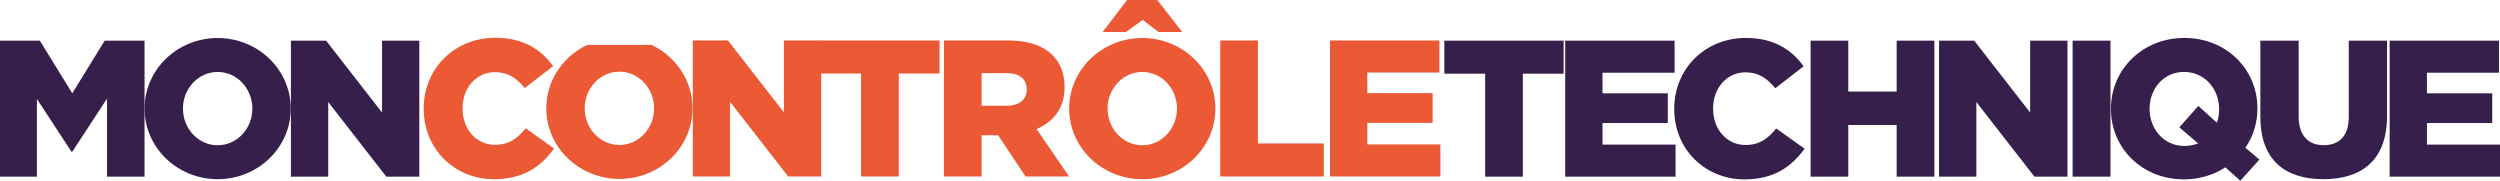
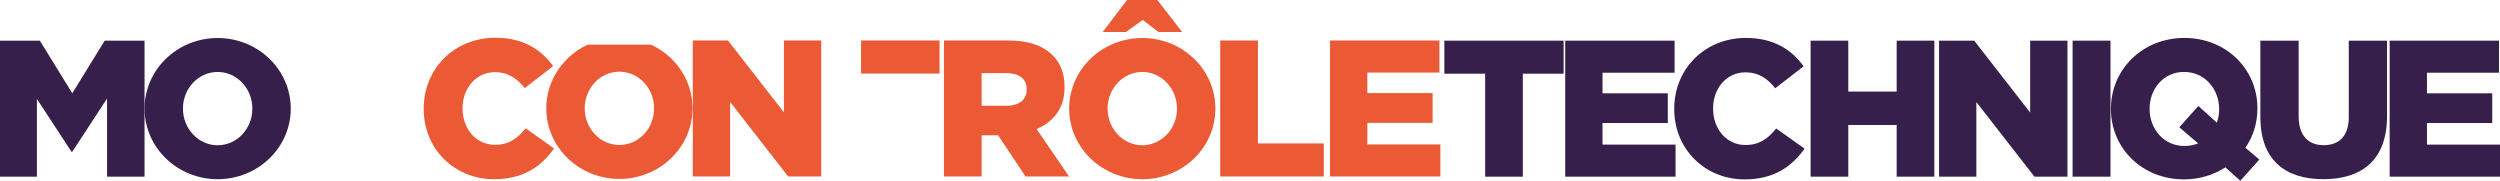
<svg xmlns="http://www.w3.org/2000/svg" version="1.1" id="svg1" width="783.685" height="56.657" viewBox="0 0 783.685 56.657">
  <defs id="defs1">
    <clipPath clipPathUnits="userSpaceOnUse" id="clipPath4">
      <path d="M 0,77.86 H 623.72 V 0 H 0 Z" transform="translate(-412.6138,-38.1964)" id="path4" />
    </clipPath>
    <clipPath clipPathUnits="userSpaceOnUse" id="clipPath6">
      <path d="M 0,77.86 H 623.72 V 0 H 0 Z" transform="translate(-444.6759,-54.2748)" id="path6" />
    </clipPath>
    <clipPath clipPathUnits="userSpaceOnUse" id="clipPath8">
      <path d="M 0,77.86 H 623.72 V 0 H 0 Z" transform="translate(-474.8767,-54.2748)" id="path8" />
    </clipPath>
    <clipPath clipPathUnits="userSpaceOnUse" id="clipPath10">
      <path d="M 0,77.86 H 623.72 V 0 H 0 Z" id="path10" />
    </clipPath>
    <clipPath clipPathUnits="userSpaceOnUse" id="clipPath12">
      <path d="M 0,77.86 H 623.72 V 0 H 0 Z" transform="translate(-535.7927,-30.1115)" id="path12" />
    </clipPath>
    <clipPath clipPathUnits="userSpaceOnUse" id="clipPath14">
      <path d="M 0,77.86 H 623.72 V 0 H 0 Z" transform="translate(-550.4172,-36.3239)" id="path14" />
    </clipPath>
    <clipPath clipPathUnits="userSpaceOnUse" id="clipPath16">
      <path d="M 0,77.86 H 623.72 V 0 H 0 Z" transform="translate(-580.8129,-54.2748)" id="path16" />
    </clipPath>
    <clipPath clipPathUnits="userSpaceOnUse" id="clipPath18">
      <path d="M 0,77.86 H 623.72 V 0 H 0 Z" transform="translate(-18.9935,-54.2798)" id="path18" />
    </clipPath>
-     <clipPath clipPathUnits="userSpaceOnUse" id="clipPath20">
-       <path d="M 0,77.86 H 623.72 V 0 H 0 Z" transform="translate(-87.3892,-54.2798)" id="path20" />
+     <clipPath clipPathUnits="userSpaceOnUse" id="clipPath10">
+       <path d="M 0,77.86 H 623.72 V 0 H 0 Z" transform="translate(-87.3892,-54.2798)" id="path10" />
    </clipPath>
-     <clipPath clipPathUnits="userSpaceOnUse" id="clipPath22">
-       <path d="M 0,77.86 H 623.72 V 0 H 0 Z" transform="translate(-70.1663,-29.6843)" id="path22" />
+     <clipPath clipPathUnits="userSpaceOnUse" id="clipPath12">
+       <path d="M 0,77.86 H 623.72 V 0 H 0 Z" transform="translate(-70.1663,-29.6843)" id="path12" />
    </clipPath>
-     <clipPath clipPathUnits="userSpaceOnUse" id="clipPath24">
-       <path d="M 0,77.86 H 623.72 V 0 H 0 Z" transform="translate(-295.1987,-58.5389)" id="path24" />
+     <clipPath clipPathUnits="userSpaceOnUse" id="clipPath14">
+       <path d="M 0,77.86 H 623.72 V 0 H 0 Z" transform="translate(-295.1987,-58.5389)" id="path14" />
    </clipPath>
-     <clipPath clipPathUnits="userSpaceOnUse" id="clipPath26">
-       <path d="M 0,77.86 H 623.72 V 0 H 0 Z" transform="translate(-118.6097,-38.2388)" id="path26" />
+     <clipPath clipPathUnits="userSpaceOnUse" id="clipPath16">
+       <path d="M 0,77.86 H 623.72 V 0 H 0 Z" transform="translate(-118.6097,-38.2388)" id="path16" />
    </clipPath>
-     <clipPath clipPathUnits="userSpaceOnUse" id="clipPath28">
-       <path d="M 0,77.86 H 623.72 V 0 H 0 Z" transform="translate(-181.8716,-54.3172)" id="path28" />
+     <clipPath clipPathUnits="userSpaceOnUse" id="clipPath18">
+       <path d="M 0,77.86 H 623.72 V 0 H 0 Z" transform="translate(-181.8716,-54.3172)" id="path18" />
    </clipPath>
-     <clipPath clipPathUnits="userSpaceOnUse" id="clipPath20">
-       <path d="M 0,77.86 H 623.72 V 0 H 0 Z" transform="translate(-221.439,-46.5517)" id="path20" />
+     <clipPath clipPathUnits="userSpaceOnUse" id="clipPath10">
+       <path d="M 0,77.86 H 623.72 V 0 H 0 Z" transform="translate(-221.439,-46.5517)" id="path10" />
    </clipPath>
-     <clipPath clipPathUnits="userSpaceOnUse" id="clipPath22">
-       <path d="M 0,77.86 H 623.72 V 0 H 0 Z" transform="translate(-255.6245,-38.9703)" id="path22" />
+     <clipPath clipPathUnits="userSpaceOnUse" id="clipPath12">
+       <path d="M 0,77.86 H 623.72 V 0 H 0 Z" transform="translate(-255.6245,-38.9703)" id="path12" />
    </clipPath>
-     <clipPath clipPathUnits="userSpaceOnUse" id="clipPath24">
-       <path d="M 0,77.86 H 623.72 V 0 H 0 Z" transform="translate(-305.879,-54.3172)" id="path24" />
+     <clipPath clipPathUnits="userSpaceOnUse" id="clipPath14">
+       <path d="M 0,77.86 H 623.72 V 0 H 0 Z" transform="translate(-305.879,-54.3172)" id="path14" />
    </clipPath>
-     <clipPath clipPathUnits="userSpaceOnUse" id="clipPath26">
-       <path d="M 0,77.86 H 623.72 V 0 H 0 Z" transform="translate(-331.6899,-54.3172)" id="path26" />
+     <clipPath clipPathUnits="userSpaceOnUse" id="clipPath16">
+       <path d="M 0,77.86 H 623.72 V 0 H 0 Z" transform="translate(-331.6899,-54.3172)" id="path16" />
    </clipPath>
-     <clipPath clipPathUnits="userSpaceOnUse" id="clipPath28">
-       <path d="M 0,77.86 H 623.72 V 0 H 0 Z" transform="translate(-164.6176,-29.7483)" id="path28" />
+     <clipPath clipPathUnits="userSpaceOnUse" id="clipPath18">
+       <path d="M 0,77.86 H 623.72 V 0 H 0 Z" transform="translate(-164.6176,-29.7483)" id="path18" />
    </clipPath>
    <clipPath clipPathUnits="userSpaceOnUse" id="clipPath40">
      <path d="M 0,77.86 H 623.72 V 0 H 0 Z" transform="translate(-287.5527,-29.6827)" id="path40" />
    </clipPath>
  </defs>
  <g id="layer-MC0" transform="translate(-25.32469,-18.70187)">
    <path id="path1" d="M 0,0 H -9.594 V 7.766 H 18.452 V 0 H 8.86 V -24.208 H 0 Z" style="fill:#371f4b;fill-opacity:1;fill-rule:nonzero;stroke:none" transform="matrix(1.333333,0,0,-1.333333,490.8796,41.80147)" />
-     <path id="path2" d="M 0,0 H 25.714 V -7.536 H 8.77 v -4.842 h 15.346 v -6.989 H 8.77 v -5.071 h 17.174 v -7.536 H 0 Z" style="fill:#371f4b;fill-opacity:1;fill-rule:nonzero;stroke:none" transform="matrix(1.333333,0,0,-1.333333,515.98,31.44733)" />
-     <path id="path2" d="m 0,0 v 0.091 c 0,9.319 7.172,16.627 16.854,16.627 6.533,0 10.734,-2.74 13.567,-6.669 L 23.752,4.887 C 21.924,7.172 19.825,8.634 16.763,8.634 12.287,8.634 9.136,4.842 9.136,0.183 V 0.091 c 0,-4.795 3.151,-8.542 7.627,-8.542 3.335,0 5.299,1.553 7.217,3.883 l 6.669,-4.751 C 27.635,-13.474 23.57,-16.536 16.491,-16.536 7.355,-16.536 0,-9.547 0,0" style="fill:#371f4b;fill-opacity:1;fill-rule:nonzero;stroke:none" transform="matrix(1.333333,0,0,-1.333333,550.1517,52.8852)" clip-path="url(#clipPath4)" />
+     <path id="path1" d="M 0,0 H 25.714 V -7.536 H 8.77 v -4.842 h 15.346 v -6.989 H 8.77 v -5.071 h 17.174 v -7.536 H 0 Z" style="fill:#371f4b;fill-opacity:1;fill-rule:nonzero;stroke:none" transform="matrix(1.333333,0,0,-1.333333,515.98,31.44733)" />
+     <path id="path1" d="m 0,0 v 0.091 c 0,9.319 7.172,16.627 16.854,16.627 6.533,0 10.734,-2.74 13.567,-6.669 L 23.752,4.887 C 21.924,7.172 19.825,8.634 16.763,8.634 12.287,8.634 9.136,4.842 9.136,0.183 V 0.091 c 0,-4.795 3.151,-8.542 7.627,-8.542 3.335,0 5.299,1.553 7.217,3.883 l 6.669,-4.751 C 27.635,-13.474 23.57,-16.536 16.491,-16.536 7.355,-16.536 0,-9.547 0,0" style="fill:#371f4b;fill-opacity:1;fill-rule:nonzero;stroke:none" transform="matrix(1.333333,0,0,-1.333333,550.1517,52.8852)" clip-path="url(#clipPath4)" />
    <path id="path5" d="M 0,0 H 8.86 V -11.968 H 20.233 V 0 h 8.863 v -31.974 h -8.863 v 12.151 H 8.86 V -31.974 H 0 Z" style="fill:#371f4b;fill-opacity:1;fill-rule:nonzero;stroke:none" transform="matrix(1.333333,0,0,-1.333333,592.9012,31.44733)" clip-path="url(#clipPath6)" />
    <path id="path7" d="M 0,0 H 8.266 L 21.42,-16.9 V 0 h 8.77 V -31.974 H 22.427 L 8.77,-14.434 v -17.54 H 0 Z" style="fill:#371f4b;fill-opacity:1;fill-rule:nonzero;stroke:none" transform="matrix(1.333333,0,0,-1.333333,633.1689,31.44733)" clip-path="url(#clipPath8)" />
    <path id="path9" d="m 506.272,54.275 h 8.908 V 22.301 h -8.908 z" style="fill:#371f4b;fill-opacity:1;fill-rule:nonzero;stroke:none" transform="matrix(1.333333,0,0,-1.333333,0,103.8137)" clip-path="url(#clipPath10)" />
    <path id="path11" d="M 0,0 -4.431,3.791 0.045,8.816 4.386,4.887 c 0.366,0.96 0.546,2.011 0.546,3.106 v 0.092 c 0,4.659 -3.334,8.725 -8.266,8.725 -4.842,0 -8.084,-4.021 -8.084,-8.634 V 8.085 c 0,-4.613 3.287,-8.679 8.174,-8.679 1.19,0 2.285,0.228 3.244,0.594 M 6.395,-5.617 C 3.655,-7.4 0.321,-8.451 -3.334,-8.451 c -9.867,0 -17.174,7.355 -17.174,16.536 v 0.091 c 0,9.181 7.399,16.627 17.264,16.627 9.867,0 17.177,-7.354 17.177,-16.535 V 8.176 c 0,-3.38 -1.007,-6.577 -2.833,-9.18 L 14.389,-3.791 9.912,-8.77 Z" style="fill:#371f4b;fill-opacity:1;fill-rule:nonzero;stroke:none" transform="matrix(1.333333,0,0,-1.333333,714.3903,63.66507)" clip-path="url(#clipPath12)" />
    <path id="path13" d="M 0,0 V 17.951 H 9.001 V 0.183 c 0,-4.614 2.329,-6.806 5.891,-6.806 3.562,0 5.892,2.1 5.892,6.577 v 17.997 h 8.998 V 0.228 C 29.782,-10.095 23.89,-14.617 14.8,-14.617 5.712,-14.617 0,-10.004 0,0" style="fill:#371f4b;fill-opacity:1;fill-rule:nonzero;stroke:none" transform="matrix(1.333333,0,0,-1.333333,733.8896,55.38187)" clip-path="url(#clipPath14)" />
    <path id="path15" d="M 0,0 H 25.714 V -7.536 H 8.77 v -4.842 h 15.346 v -6.989 H 8.77 v -5.071 h 17.174 v -7.536 H 0 Z" style="fill:#371f4b;fill-opacity:1;fill-rule:nonzero;stroke:none" transform="matrix(1.333333,0,0,-1.333333,774.4172,31.44733)" clip-path="url(#clipPath16)" />
    <path id="path17" d="M 0,0 H 9.364 L 16.991,-12.378 24.619,0 h 9.364 v -31.974 h -8.815 v 18.362 l -8.177,-12.515 h -0.182 l -8.132,12.423 v -18.27 H 0 Z" style="fill:#371f4b;fill-opacity:1;fill-rule:nonzero;stroke:none" transform="matrix(1.333333,0,0,-1.333333,25.32467,31.44067)" clip-path="url(#clipPath18)" />
-     <path id="path19" d="M 0,0 H 8.266 L 21.42,-16.9 V 0 h 8.77 V -31.974 H 22.427 L 8.77,-14.434 v -17.54 H 0 Z" style="fill:#371f4b;fill-opacity:1;fill-rule:nonzero;stroke:none" transform="matrix(1.333333,0,0,-1.333333,116.5189,31.44067)" clip-path="url(#clipPath20)" />
-     <path id="path21" d="m 0,0 c -4.507,0 -8.16,3.858 -8.16,8.617 0,4.758 3.653,8.616 8.16,8.616 4.507,0 8.16,-3.858 8.16,-8.616 C 8.16,3.858 4.507,0 0,0 m 0,25.212 c -9.491,0 -17.185,-7.43 -17.185,-16.595 0,-9.166 7.694,-16.596 17.185,-16.596 9.491,0 17.186,7.43 17.186,16.596 0,9.165 -7.695,16.595 -17.186,16.595" style="fill:#371f4b;fill-opacity:1;fill-rule:nonzero;stroke:none" transform="matrix(1.333333,0,0,-1.333333,93.55507,64.23467)" clip-path="url(#clipPath22)" />
-     <path id="path23" d="m 0,0 -4.109,5.295 h -7.104 l -5.754,-7.523 h 5.471 l 3.961,2.84 3.7,-2.84 h 5.562 z" style="fill:#eb5935;fill-opacity:1;fill-rule:nonzero;stroke:none" transform="matrix(1.333333,0,0,-1.333333,393.5983,25.76187)" clip-path="url(#clipPath24)" />
-     <path id="path25" d="m 0,0 v 0.091 c 0,9.319 7.171,16.627 16.855,16.627 6.532,0 10.734,-2.74 13.566,-6.669 L 23.752,4.887 C 21.925,7.172 19.823,8.634 16.763,8.634 12.287,8.634 9.136,4.842 9.136,0.183 V 0.091 c 0,-4.795 3.151,-8.542 7.627,-8.542 3.335,0 5.299,1.553 7.217,3.883 l 6.669,-4.751 C 27.634,-13.474 23.57,-16.536 16.489,-16.536 7.353,-16.536 0,-9.547 0,0" style="fill:#eb5935;fill-opacity:1;fill-rule:nonzero;stroke:none" transform="matrix(1.333333,0,0,-1.333333,158.1463,52.82867)" clip-path="url(#clipPath26)" />
-     <path id="path27" d="M 0,0 H 8.268 L 21.423,-16.9 V 0 h 8.77 V -31.974 H 22.427 L 8.77,-14.434 v -17.54 H 0 Z" style="fill:#eb5935;fill-opacity:1;fill-rule:nonzero;stroke:none" transform="matrix(1.333333,0,0,-1.333333,242.4955,31.3908)" clip-path="url(#clipPath28)" />
-     <path id="path29" d="M 0,0 H -9.592 V 7.766 H 18.454 V 0 H 8.861 V -24.208 H 0 Z" style="fill:#eb5935;fill-opacity:1;fill-rule:nonzero;stroke:none" transform="matrix(1.333333,0,0,-1.333333,295.252,41.7448)" clip-path="url(#clipPath20)" />
-     <path id="path21" d="m 0,0 c 3.015,0 4.751,1.462 4.751,3.791 v 0.09 c 0,2.513 -1.828,3.792 -4.796,3.792 H -5.847 V 0 Z M -14.708,15.347 H 0.411 c 4.887,0 8.269,-1.279 10.416,-3.471 1.871,-1.827 2.83,-4.295 2.83,-7.446 V 4.339 c 0,-4.888 -2.602,-8.13 -6.578,-9.821 l 7.628,-11.145 H 4.476 l -6.44,9.683 h -0.091 -3.792 v -9.683 h -8.861 z" style="fill:#eb5935;fill-opacity:1;fill-rule:nonzero;stroke:none" transform="matrix(1.333333,0,0,-1.333333,340.8327,51.85333)" clip-path="url(#clipPath22)" />
-     <path id="path23" d="m 0,0 h 8.86 v -24.208 h 15.484 v -7.766 H 0 Z" style="fill:#eb5935;fill-opacity:1;fill-rule:nonzero;stroke:none" transform="matrix(1.333333,0,0,-1.333333,407.8387,31.3908)" clip-path="url(#clipPath24)" />
-     <path id="path25" d="M 0,0 H 25.714 V -7.536 H 8.77 v -4.842 h 15.346 v -6.989 H 8.77 v -5.071 h 17.174 v -7.536 H 0 Z" style="fill:#eb5935;fill-opacity:1;fill-rule:nonzero;stroke:none" transform="matrix(1.333333,0,0,-1.333333,442.2532,31.3908)" clip-path="url(#clipPath26)" />
-     <path id="path27" d="m 0,0 c -4.507,0 -8.16,3.858 -8.16,8.617 0,4.758 3.653,8.616 8.16,8.616 4.507,0 8.16,-3.858 8.16,-8.616 C 8.16,3.858 4.507,0 0,0 m 0,25.212 c -9.491,0 -17.185,-7.43 -17.185,-16.595 0,-9.166 7.694,-16.596 17.185,-16.596 9.491,0 17.186,7.43 17.186,16.596 0,9.165 -7.695,16.595 -17.186,16.595" style="fill:#eb5935;fill-opacity:1;fill-rule:nonzero;stroke:none" transform="matrix(1.333333,0,0,-1.333333,219.4901,64.14933)" clip-path="url(#clipPath28)" />
-     <path id="path29" d="m 0,0 c -4.507,0 -8.161,3.858 -8.161,8.617 0,4.759 3.654,8.618 8.161,8.618 4.507,0 8.161,-3.859 8.161,-8.618 C 8.161,3.858 4.507,0 0,0 m 0,25.214 c -9.492,0 -17.187,-7.43 -17.187,-16.597 0,-9.166 7.695,-16.597 17.187,-16.597 9.492,0 17.187,7.431 17.187,16.597 0,9.167 -7.695,16.597 -17.187,16.597" style="fill:#eb5935;fill-opacity:1;fill-rule:nonzero;stroke:none" transform="matrix(1.333333,0,0,-1.333333,383.4036,64.2368)" clip-path="url(#clipPath40)" />
+     <path id="path19" d="M 0,0 H 8.266 L 21.42,-16.9 V 0 h 8.77 V -31.974 H 22.427 L 8.77,-14.434 v -17.54 H 0 Z" style="fill:#371f4b;fill-opacity:1;fill-rule:nonzero;stroke:none" transform="matrix(1.333333,0,0,-1.333333,116.5189,31.44067)" clip-path="url(#clipPath10)" />
+     <path id="path11" d="m 0,0 c -4.507,0 -8.16,3.858 -8.16,8.617 0,4.758 3.653,8.616 8.16,8.616 4.507,0 8.16,-3.858 8.16,-8.616 C 8.16,3.858 4.507,0 0,0 m 0,25.212 c -9.491,0 -17.185,-7.43 -17.185,-16.595 0,-9.166 7.694,-16.596 17.185,-16.596 9.491,0 17.186,7.43 17.186,16.596 0,9.165 -7.695,16.595 -17.186,16.595" style="fill:#371f4b;fill-opacity:1;fill-rule:nonzero;stroke:none" transform="matrix(1.333333,0,0,-1.333333,93.55507,64.23467)" clip-path="url(#clipPath12)" />
+     <path id="path13" d="m 0,0 -4.109,5.295 h -7.104 l -5.754,-7.523 h 5.471 l 3.961,2.84 3.7,-2.84 h 5.562 z" style="fill:#eb5935;fill-opacity:1;fill-rule:nonzero;stroke:none" transform="matrix(1.333333,0,0,-1.333333,393.5983,25.76187)" clip-path="url(#clipPath14)" />
+     <path id="path15" d="m 0,0 v 0.091 c 0,9.319 7.171,16.627 16.855,16.627 6.532,0 10.734,-2.74 13.566,-6.669 L 23.752,4.887 C 21.925,7.172 19.823,8.634 16.763,8.634 12.287,8.634 9.136,4.842 9.136,0.183 V 0.091 c 0,-4.795 3.151,-8.542 7.627,-8.542 3.335,0 5.299,1.553 7.217,3.883 l 6.669,-4.751 C 27.634,-13.474 23.57,-16.536 16.489,-16.536 7.353,-16.536 0,-9.547 0,0" style="fill:#eb5935;fill-opacity:1;fill-rule:nonzero;stroke:none" transform="matrix(1.333333,0,0,-1.333333,158.1463,52.82867)" clip-path="url(#clipPath16)" />
+     <path id="path17" d="M 0,0 H 8.268 L 21.423,-16.9 V 0 h 8.77 V -31.974 H 22.427 L 8.77,-14.434 v -17.54 H 0 Z" style="fill:#eb5935;fill-opacity:1;fill-rule:nonzero;stroke:none" transform="matrix(1.333333,0,0,-1.333333,242.4955,31.3908)" clip-path="url(#clipPath18)" />
+     <path id="path19" d="M 0,0 H -9.592 V 7.766 H 18.454 V 0 H 8.861 V -24.208 H 0 Z" style="fill:#eb5935;fill-opacity:1;fill-rule:nonzero;stroke:none" transform="matrix(1.333333,0,0,-1.333333,295.252,41.7448)" clip-path="url(#clipPath10)" />
+     <path id="path11" d="m 0,0 c 3.015,0 4.751,1.462 4.751,3.791 v 0.09 c 0,2.513 -1.828,3.792 -4.796,3.792 H -5.847 V 0 Z M -14.708,15.347 H 0.411 c 4.887,0 8.269,-1.279 10.416,-3.471 1.871,-1.827 2.83,-4.295 2.83,-7.446 V 4.339 c 0,-4.888 -2.602,-8.13 -6.578,-9.821 l 7.628,-11.145 H 4.476 l -6.44,9.683 h -0.091 -3.792 v -9.683 h -8.861 z" style="fill:#eb5935;fill-opacity:1;fill-rule:nonzero;stroke:none" transform="matrix(1.333333,0,0,-1.333333,340.8327,51.85333)" clip-path="url(#clipPath12)" />
+     <path id="path13" d="m 0,0 h 8.86 v -24.208 h 15.484 v -7.766 H 0 Z" style="fill:#eb5935;fill-opacity:1;fill-rule:nonzero;stroke:none" transform="matrix(1.333333,0,0,-1.333333,407.8387,31.3908)" clip-path="url(#clipPath14)" />
+     <path id="path15" d="M 0,0 H 25.714 V -7.536 H 8.77 v -4.842 h 15.346 v -6.989 H 8.77 v -5.071 h 17.174 v -7.536 H 0 Z" style="fill:#eb5935;fill-opacity:1;fill-rule:nonzero;stroke:none" transform="matrix(1.333333,0,0,-1.333333,442.2532,31.3908)" clip-path="url(#clipPath16)" />
+     <path id="path17" d="m 0,0 c -4.507,0 -8.16,3.858 -8.16,8.617 0,4.758 3.653,8.616 8.16,8.616 4.507,0 8.16,-3.858 8.16,-8.616 C 8.16,3.858 4.507,0 0,0 m 0,25.212 c -9.491,0 -17.185,-7.43 -17.185,-16.595 0,-9.166 7.694,-16.596 17.185,-16.596 9.491,0 17.186,7.43 17.186,16.596 0,9.165 -7.695,16.595 -17.186,16.595" style="fill:#eb5935;fill-opacity:1;fill-rule:nonzero;stroke:none" transform="matrix(1.333333,0,0,-1.333333,219.4901,64.14933)" clip-path="url(#clipPath18)" />
+     <path id="path19" d="m 0,0 c -4.507,0 -8.161,3.858 -8.161,8.617 0,4.759 3.654,8.618 8.161,8.618 4.507,0 8.161,-3.859 8.161,-8.618 C 8.161,3.858 4.507,0 0,0 m 0,25.214 c -9.492,0 -17.187,-7.43 -17.187,-16.597 0,-9.166 7.695,-16.597 17.187,-16.597 9.492,0 17.187,7.431 17.187,16.597 0,9.167 -7.695,16.597 -17.187,16.597" style="fill:#eb5935;fill-opacity:1;fill-rule:nonzero;stroke:none" transform="matrix(1.333333,0,0,-1.333333,383.4036,64.2368)" clip-path="url(#clipPath40)" />
  </g>
</svg>
